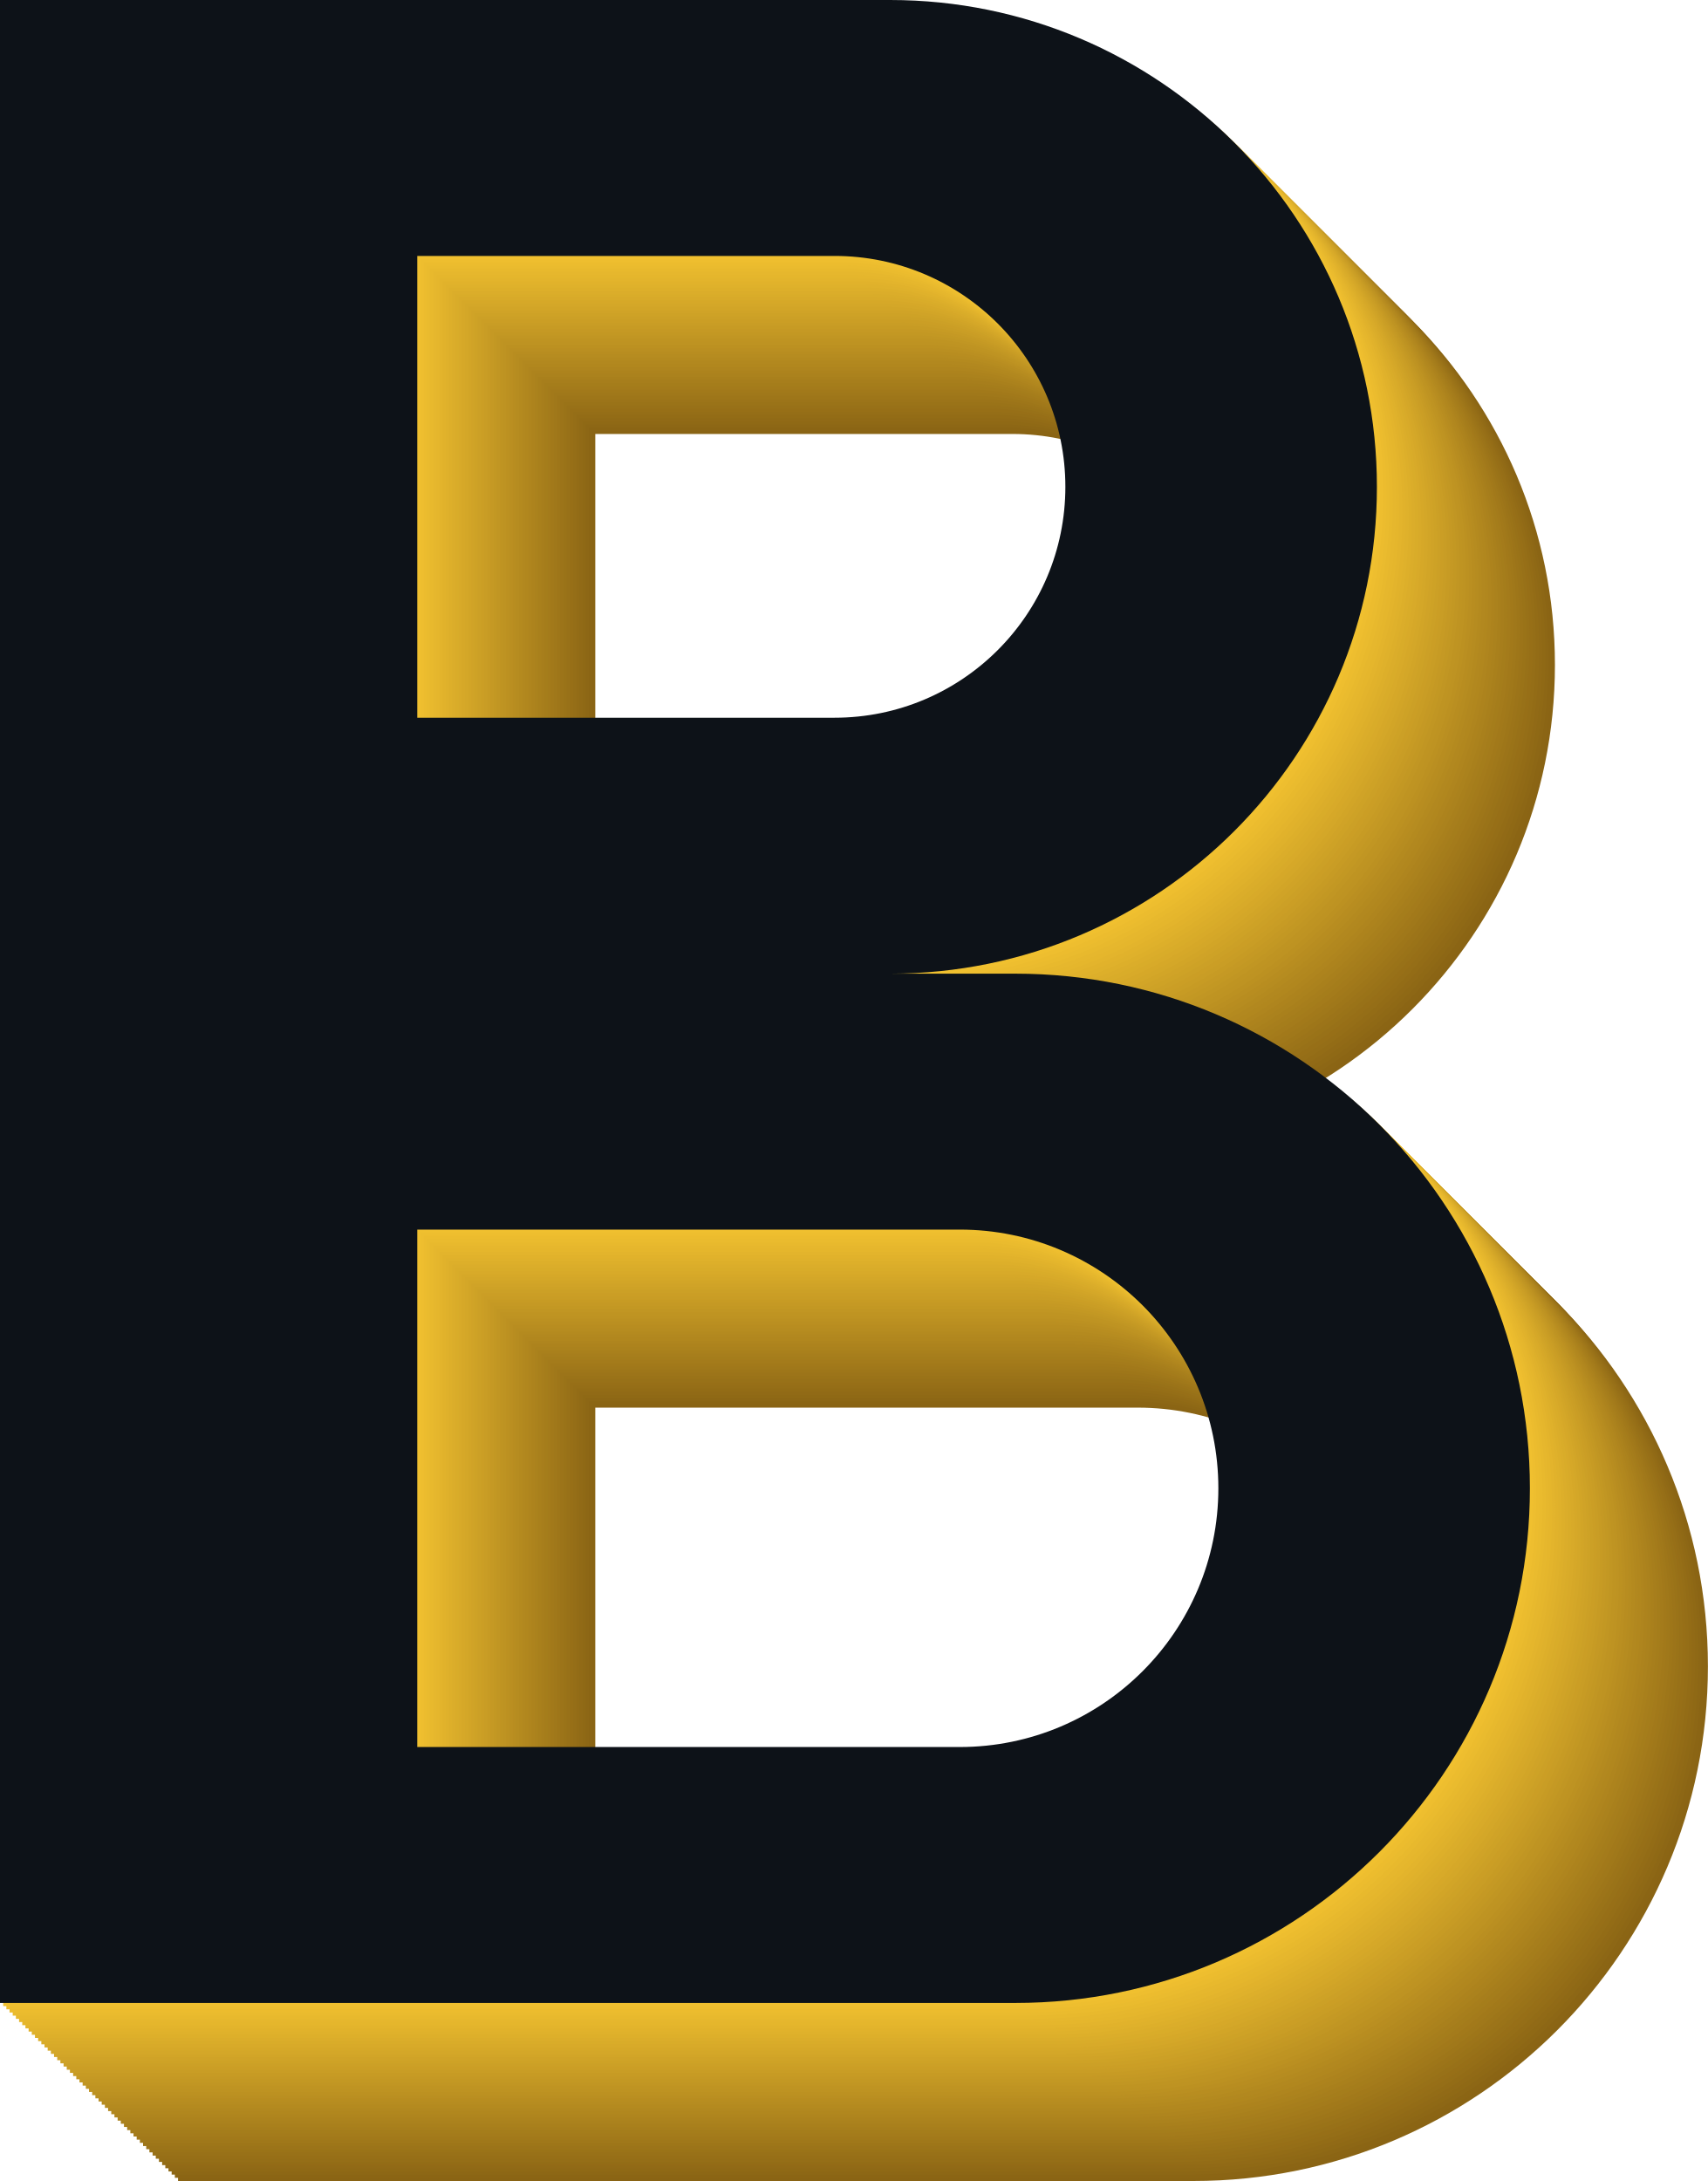
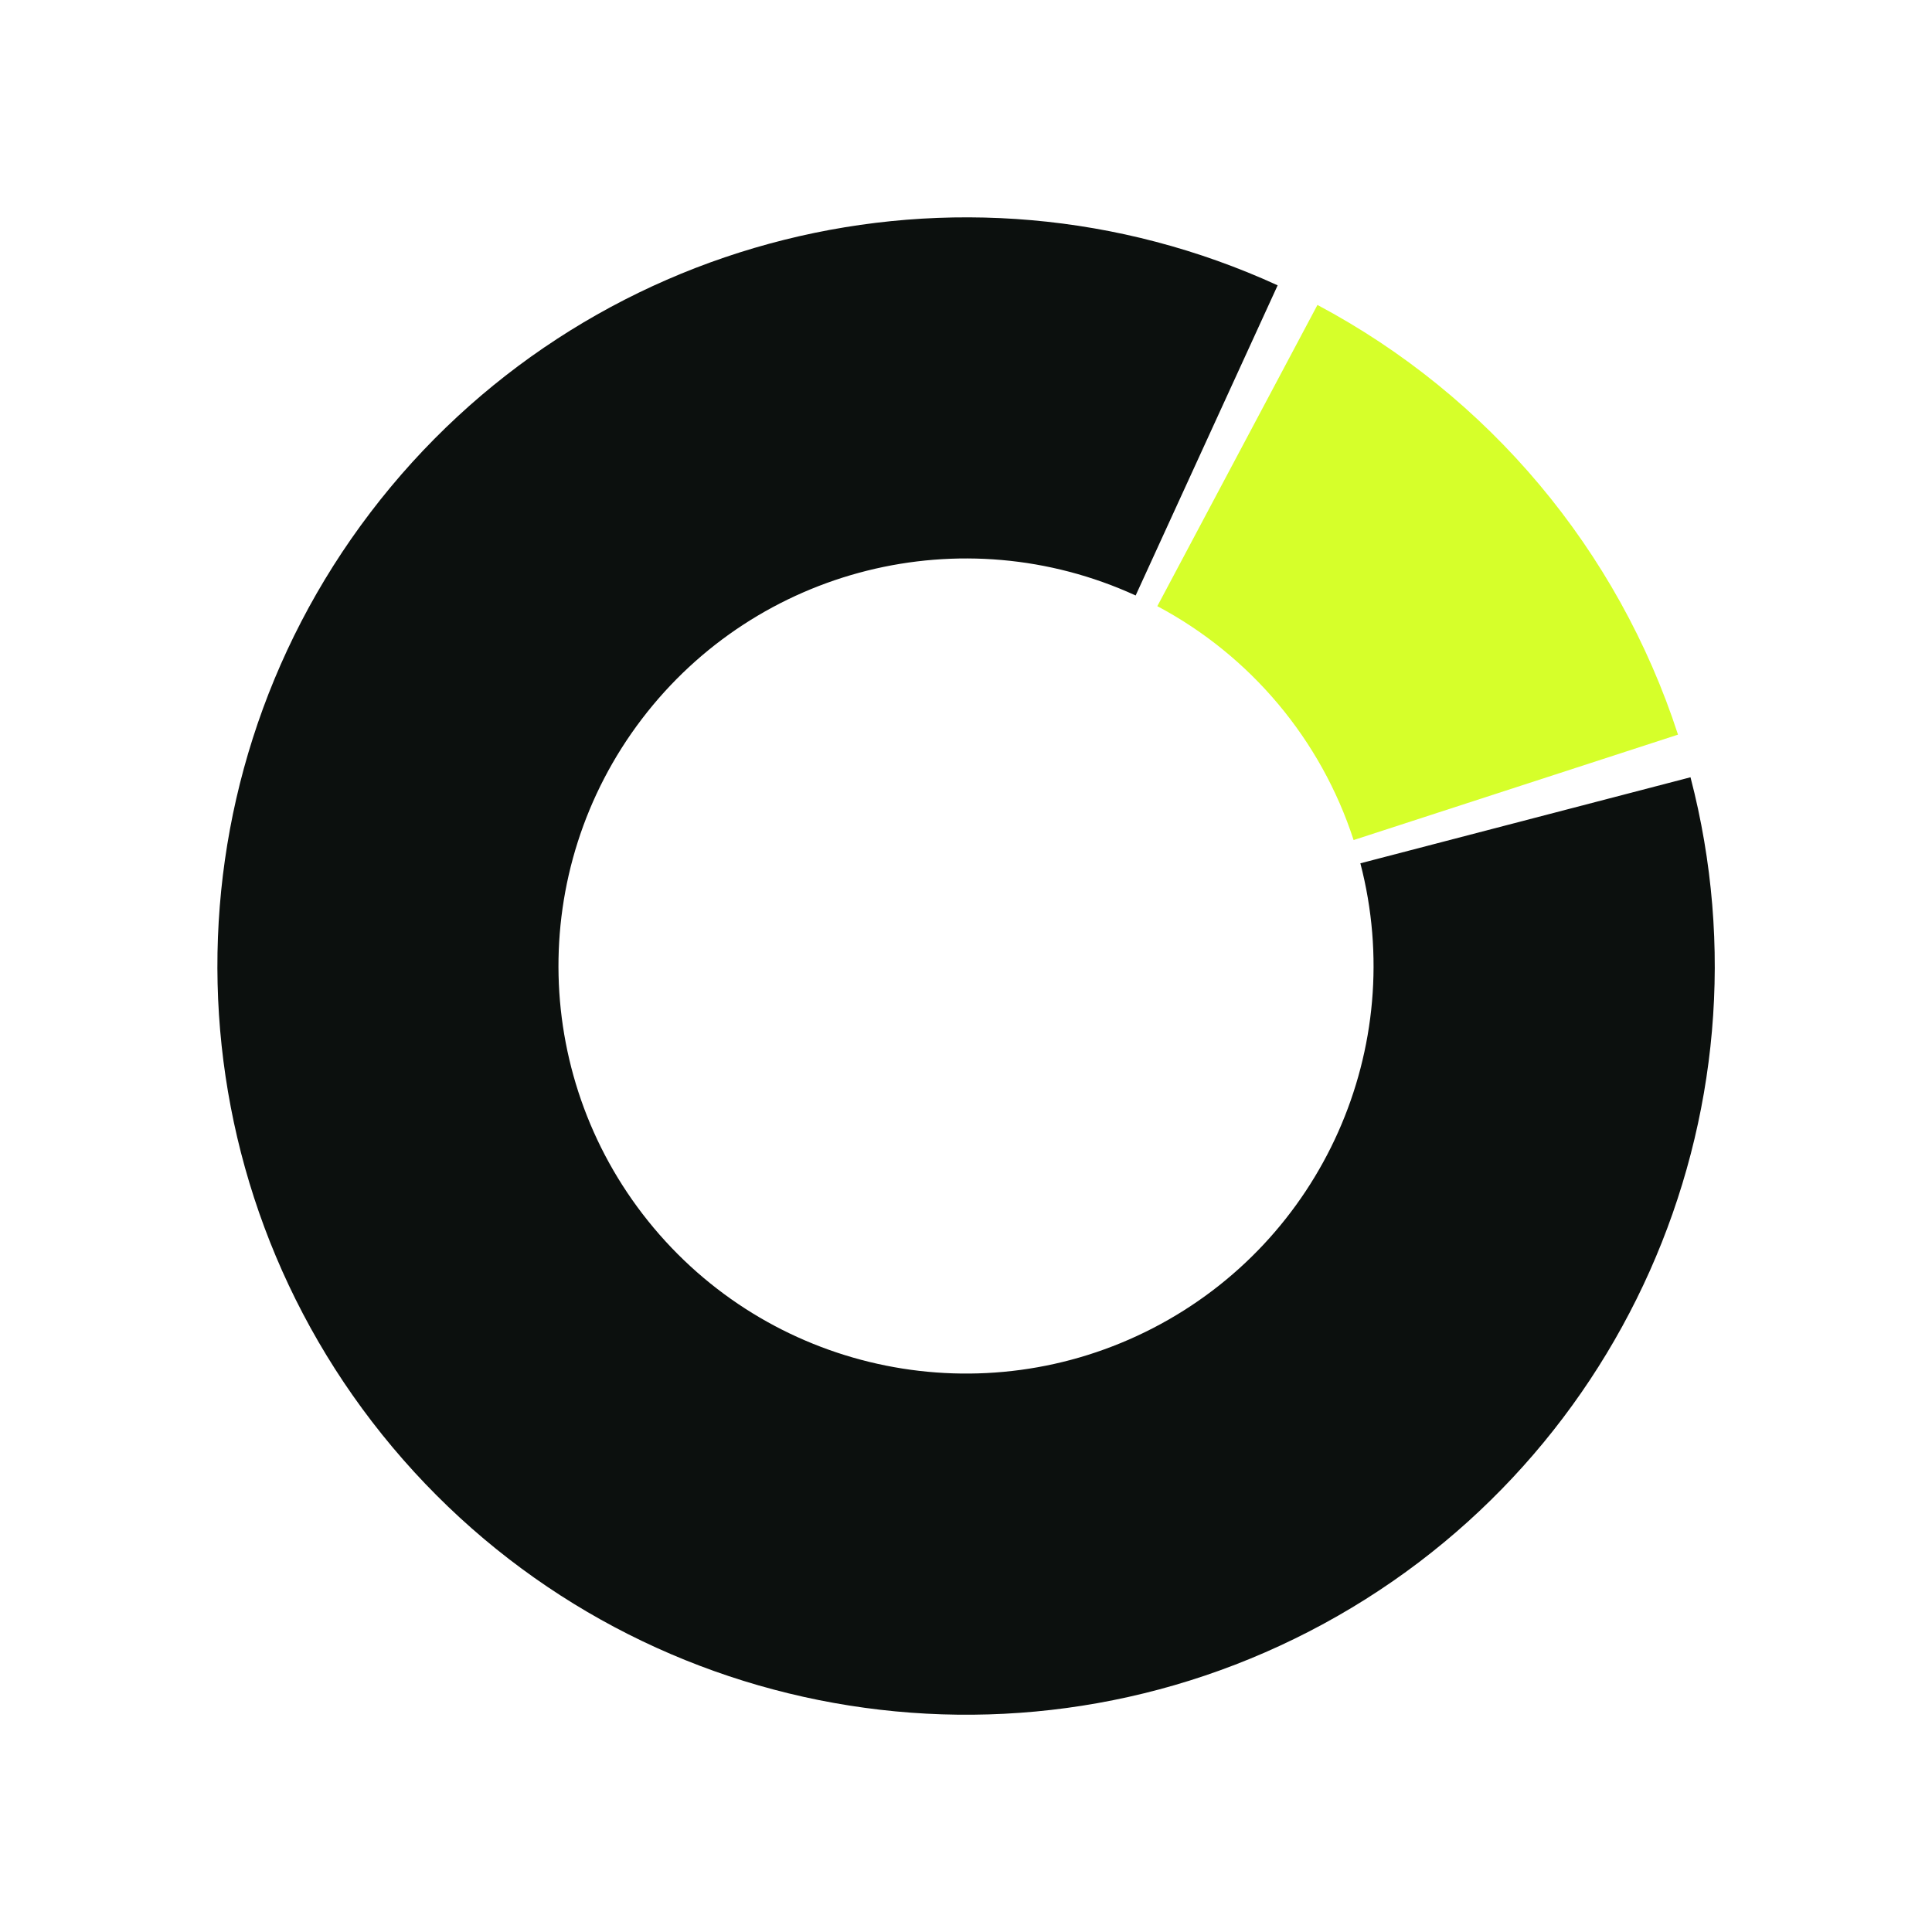
- <svg xmlns="http://www.w3.org/2000/svg" viewBox="0 0 614 784" width="614" height="784">
-   <g transform="translate(0,0)">
-     <path d="M0 0 H320 A175 175 0 0 1 320 350 H365 A185 185 0 0 1 365 720 H0 Z M150 92 H300 A83 83 0 0 1 300 258 H150 Z M150 442 H345 A93 93 0 0 1 345 628 H150 Z" fill-rule="evenodd" fill="#8A6414" transform="translate(64.00,64.00)" />
-     <path d="M0 0 H320 A175 175 0 0 1 320 350 H365 A185 185 0 0 1 365 720 H0 Z M150 92 H300 A83 83 0 0 1 300 258 H150 Z M150 442 H345 A93 93 0 0 1 345 628 H150 Z" fill-rule="evenodd" fill="#8B6514" transform="translate(62.86,62.86)" />
-     <path d="M0 0 H320 A175 175 0 0 1 320 350 H365 A185 185 0 0 1 365 720 H0 Z M150 92 H300 A83 83 0 0 1 300 258 H150 Z M150 442 H345 A93 93 0 0 1 345 628 H150 Z" fill-rule="evenodd" fill="#8D6715" transform="translate(61.71,61.71)" />
-     <path d="M0 0 H320 A175 175 0 0 1 320 350 H365 A185 185 0 0 1 365 720 H0 Z M150 92 H300 A83 83 0 0 1 300 258 H150 Z M150 442 H345 A93 93 0 0 1 345 628 H150 Z" fill-rule="evenodd" fill="#8F6915" transform="translate(60.57,60.57)" />
-     <path d="M0 0 H320 A175 175 0 0 1 320 350 H365 A185 185 0 0 1 365 720 H0 Z M150 92 H300 A83 83 0 0 1 300 258 H150 Z M150 442 H345 A93 93 0 0 1 345 628 H150 Z" fill-rule="evenodd" fill="#916A16" transform="translate(59.43,59.43)" />
-     <path d="M0 0 H320 A175 175 0 0 1 320 350 H365 A185 185 0 0 1 365 720 H0 Z M150 92 H300 A83 83 0 0 1 300 258 H150 Z M150 442 H345 A93 93 0 0 1 345 628 H150 Z" fill-rule="evenodd" fill="#936C16" transform="translate(58.29,58.29)" />
-     <path d="M0 0 H320 A175 175 0 0 1 320 350 H365 A185 185 0 0 1 365 720 H0 Z M150 92 H300 A83 83 0 0 1 300 258 H150 Z M150 442 H345 A93 93 0 0 1 345 628 H150 Z" fill-rule="evenodd" fill="#956E17" transform="translate(57.14,57.14)" />
-     <path d="M0 0 H320 A175 175 0 0 1 320 350 H365 A185 185 0 0 1 365 720 H0 Z M150 92 H300 A83 83 0 0 1 300 258 H150 Z M150 442 H345 A93 93 0 0 1 345 628 H150 Z" fill-rule="evenodd" fill="#976F17" transform="translate(56.00,56.00)" />
-     <path d="M0 0 H320 A175 175 0 0 1 320 350 H365 A185 185 0 0 1 365 720 H0 Z M150 92 H300 A83 83 0 0 1 300 258 H150 Z M150 442 H345 A93 93 0 0 1 345 628 H150 Z" fill-rule="evenodd" fill="#987118" transform="translate(54.86,54.86)" />
-     <path d="M0 0 H320 A175 175 0 0 1 320 350 H365 A185 185 0 0 1 365 720 H0 Z M150 92 H300 A83 83 0 0 1 300 258 H150 Z M150 442 H345 A93 93 0 0 1 345 628 H150 Z" fill-rule="evenodd" fill="#9A7318" transform="translate(53.71,53.71)" />
-     <path d="M0 0 H320 A175 175 0 0 1 320 350 H365 A185 185 0 0 1 365 720 H0 Z M150 92 H300 A83 83 0 0 1 300 258 H150 Z M150 442 H345 A93 93 0 0 1 345 628 H150 Z" fill-rule="evenodd" fill="#9C7419" transform="translate(52.57,52.57)" />
-     <path d="M0 0 H320 A175 175 0 0 1 320 350 H365 A185 185 0 0 1 365 720 H0 Z M150 92 H300 A83 83 0 0 1 300 258 H150 Z M150 442 H345 A93 93 0 0 1 345 628 H150 Z" fill-rule="evenodd" fill="#9E7619" transform="translate(51.43,51.43)" />
-     <path d="M0 0 H320 A175 175 0 0 1 320 350 H365 A185 185 0 0 1 365 720 H0 Z M150 92 H300 A83 83 0 0 1 300 258 H150 Z M150 442 H345 A93 93 0 0 1 345 628 H150 Z" fill-rule="evenodd" fill="#A0781A" transform="translate(50.29,50.29)" />
-     <path d="M0 0 H320 A175 175 0 0 1 320 350 H365 A185 185 0 0 1 365 720 H0 Z M150 92 H300 A83 83 0 0 1 300 258 H150 Z M150 442 H345 A93 93 0 0 1 345 628 H150 Z" fill-rule="evenodd" fill="#A2791A" transform="translate(49.14,49.14)" />
-     <path d="M0 0 H320 A175 175 0 0 1 320 350 H365 A185 185 0 0 1 365 720 H0 Z M150 92 H300 A83 83 0 0 1 300 258 H150 Z M150 442 H345 A93 93 0 0 1 345 628 H150 Z" fill-rule="evenodd" fill="#A47B1B" transform="translate(48.00,48.00)" />
-     <path d="M0 0 H320 A175 175 0 0 1 320 350 H365 A185 185 0 0 1 365 720 H0 Z M150 92 H300 A83 83 0 0 1 300 258 H150 Z M150 442 H345 A93 93 0 0 1 345 628 H150 Z" fill-rule="evenodd" fill="#A57D1B" transform="translate(46.86,46.86)" />
-     <path d="M0 0 H320 A175 175 0 0 1 320 350 H365 A185 185 0 0 1 365 720 H0 Z M150 92 H300 A83 83 0 0 1 300 258 H150 Z M150 442 H345 A93 93 0 0 1 345 628 H150 Z" fill-rule="evenodd" fill="#A77E1C" transform="translate(45.71,45.71)" />
-     <path d="M0 0 H320 A175 175 0 0 1 320 350 H365 A185 185 0 0 1 365 720 H0 Z M150 92 H300 A83 83 0 0 1 300 258 H150 Z M150 442 H345 A93 93 0 0 1 345 628 H150 Z" fill-rule="evenodd" fill="#A9801C" transform="translate(44.57,44.57)" />
-     <path d="M0 0 H320 A175 175 0 0 1 320 350 H365 A185 185 0 0 1 365 720 H0 Z M150 92 H300 A83 83 0 0 1 300 258 H150 Z M150 442 H345 A93 93 0 0 1 345 628 H150 Z" fill-rule="evenodd" fill="#AB821D" transform="translate(43.43,43.43)" />
-     <path d="M0 0 H320 A175 175 0 0 1 320 350 H365 A185 185 0 0 1 365 720 H0 Z M150 92 H300 A83 83 0 0 1 300 258 H150 Z M150 442 H345 A93 93 0 0 1 345 628 H150 Z" fill-rule="evenodd" fill="#AD831D" transform="translate(42.29,42.29)" />
-     <path d="M0 0 H320 A175 175 0 0 1 320 350 H365 A185 185 0 0 1 365 720 H0 Z M150 92 H300 A83 83 0 0 1 300 258 H150 Z M150 442 H345 A93 93 0 0 1 345 628 H150 Z" fill-rule="evenodd" fill="#AF851E" transform="translate(41.14,41.14)" />
-     <path d="M0 0 H320 A175 175 0 0 1 320 350 H365 A185 185 0 0 1 365 720 H0 Z M150 92 H300 A83 83 0 0 1 300 258 H150 Z M150 442 H345 A93 93 0 0 1 345 628 H150 Z" fill-rule="evenodd" fill="#B1871E" transform="translate(40.00,40.00)" />
-     <path d="M0 0 H320 A175 175 0 0 1 320 350 H365 A185 185 0 0 1 365 720 H0 Z M150 92 H300 A83 83 0 0 1 300 258 H150 Z M150 442 H345 A93 93 0 0 1 345 628 H150 Z" fill-rule="evenodd" fill="#B2881F" transform="translate(38.86,38.86)" />
-     <path d="M0 0 H320 A175 175 0 0 1 320 350 H365 A185 185 0 0 1 365 720 H0 Z M150 92 H300 A83 83 0 0 1 300 258 H150 Z M150 442 H345 A93 93 0 0 1 345 628 H150 Z" fill-rule="evenodd" fill="#B48A1F" transform="translate(37.71,37.71)" />
-     <path d="M0 0 H320 A175 175 0 0 1 320 350 H365 A185 185 0 0 1 365 720 H0 Z M150 92 H300 A83 83 0 0 1 300 258 H150 Z M150 442 H345 A93 93 0 0 1 345 628 H150 Z" fill-rule="evenodd" fill="#B68C20" transform="translate(36.57,36.57)" />
-     <path d="M0 0 H320 A175 175 0 0 1 320 350 H365 A185 185 0 0 1 365 720 H0 Z M150 92 H300 A83 83 0 0 1 300 258 H150 Z M150 442 H345 A93 93 0 0 1 345 628 H150 Z" fill-rule="evenodd" fill="#B88D20" transform="translate(35.43,35.43)" />
-     <path d="M0 0 H320 A175 175 0 0 1 320 350 H365 A185 185 0 0 1 365 720 H0 Z M150 92 H300 A83 83 0 0 1 300 258 H150 Z M150 442 H345 A93 93 0 0 1 345 628 H150 Z" fill-rule="evenodd" fill="#BA8F21" transform="translate(34.29,34.29)" />
-     <path d="M0 0 H320 A175 175 0 0 1 320 350 H365 A185 185 0 0 1 365 720 H0 Z M150 92 H300 A83 83 0 0 1 300 258 H150 Z M150 442 H345 A93 93 0 0 1 345 628 H150 Z" fill-rule="evenodd" fill="#BC9121" transform="translate(33.14,33.14)" />
-     <path d="M0 0 H320 A175 175 0 0 1 320 350 H365 A185 185 0 0 1 365 720 H0 Z M150 92 H300 A83 83 0 0 1 300 258 H150 Z M150 442 H345 A93 93 0 0 1 345 628 H150 Z" fill-rule="evenodd" fill="#BE9322" transform="translate(32.00,32.00)" />
-     <path d="M0 0 H320 A175 175 0 0 1 320 350 H365 A185 185 0 0 1 365 720 H0 Z M150 92 H300 A83 83 0 0 1 300 258 H150 Z M150 442 H345 A93 93 0 0 1 345 628 H150 Z" fill-rule="evenodd" fill="#BF9422" transform="translate(30.86,30.86)" />
-     <path d="M0 0 H320 A175 175 0 0 1 320 350 H365 A185 185 0 0 1 365 720 H0 Z M150 92 H300 A83 83 0 0 1 300 258 H150 Z M150 442 H345 A93 93 0 0 1 345 628 H150 Z" fill-rule="evenodd" fill="#C19623" transform="translate(29.71,29.71)" />
-     <path d="M0 0 H320 A175 175 0 0 1 320 350 H365 A185 185 0 0 1 365 720 H0 Z M150 92 H300 A83 83 0 0 1 300 258 H150 Z M150 442 H345 A93 93 0 0 1 345 628 H150 Z" fill-rule="evenodd" fill="#C39823" transform="translate(28.57,28.57)" />
-     <path d="M0 0 H320 A175 175 0 0 1 320 350 H365 A185 185 0 0 1 365 720 H0 Z M150 92 H300 A83 83 0 0 1 300 258 H150 Z M150 442 H345 A93 93 0 0 1 345 628 H150 Z" fill-rule="evenodd" fill="#C59924" transform="translate(27.43,27.43)" />
-     <path d="M0 0 H320 A175 175 0 0 1 320 350 H365 A185 185 0 0 1 365 720 H0 Z M150 92 H300 A83 83 0 0 1 300 258 H150 Z M150 442 H345 A93 93 0 0 1 345 628 H150 Z" fill-rule="evenodd" fill="#C79B24" transform="translate(26.29,26.29)" />
-     <path d="M0 0 H320 A175 175 0 0 1 320 350 H365 A185 185 0 0 1 365 720 H0 Z M150 92 H300 A83 83 0 0 1 300 258 H150 Z M150 442 H345 A93 93 0 0 1 345 628 H150 Z" fill-rule="evenodd" fill="#C99D25" transform="translate(25.14,25.14)" />
-     <path d="M0 0 H320 A175 175 0 0 1 320 350 H365 A185 185 0 0 1 365 720 H0 Z M150 92 H300 A83 83 0 0 1 300 258 H150 Z M150 442 H345 A93 93 0 0 1 345 628 H150 Z" fill-rule="evenodd" fill="#CB9E25" transform="translate(24.00,24.00)" />
-     <path d="M0 0 H320 A175 175 0 0 1 320 350 H365 A185 185 0 0 1 365 720 H0 Z M150 92 H300 A83 83 0 0 1 300 258 H150 Z M150 442 H345 A93 93 0 0 1 345 628 H150 Z" fill-rule="evenodd" fill="#CCA026" transform="translate(22.86,22.86)" />
-     <path d="M0 0 H320 A175 175 0 0 1 320 350 H365 A185 185 0 0 1 365 720 H0 Z M150 92 H300 A83 83 0 0 1 300 258 H150 Z M150 442 H345 A93 93 0 0 1 345 628 H150 Z" fill-rule="evenodd" fill="#CEA226" transform="translate(21.71,21.71)" />
-     <path d="M0 0 H320 A175 175 0 0 1 320 350 H365 A185 185 0 0 1 365 720 H0 Z M150 92 H300 A83 83 0 0 1 300 258 H150 Z M150 442 H345 A93 93 0 0 1 345 628 H150 Z" fill-rule="evenodd" fill="#D0A327" transform="translate(20.57,20.57)" />
-     <path d="M0 0 H320 A175 175 0 0 1 320 350 H365 A185 185 0 0 1 365 720 H0 Z M150 92 H300 A83 83 0 0 1 300 258 H150 Z M150 442 H345 A93 93 0 0 1 345 628 H150 Z" fill-rule="evenodd" fill="#D2A527" transform="translate(19.43,19.43)" />
-     <path d="M0 0 H320 A175 175 0 0 1 320 350 H365 A185 185 0 0 1 365 720 H0 Z M150 92 H300 A83 83 0 0 1 300 258 H150 Z M150 442 H345 A93 93 0 0 1 345 628 H150 Z" fill-rule="evenodd" fill="#D4A728" transform="translate(18.29,18.29)" />
-     <path d="M0 0 H320 A175 175 0 0 1 320 350 H365 A185 185 0 0 1 365 720 H0 Z M150 92 H300 A83 83 0 0 1 300 258 H150 Z M150 442 H345 A93 93 0 0 1 345 628 H150 Z" fill-rule="evenodd" fill="#D6A828" transform="translate(17.14,17.14)" />
-     <path d="M0 0 H320 A175 175 0 0 1 320 350 H365 A185 185 0 0 1 365 720 H0 Z M150 92 H300 A83 83 0 0 1 300 258 H150 Z M150 442 H345 A93 93 0 0 1 345 628 H150 Z" fill-rule="evenodd" fill="#D8AA29" transform="translate(16.00,16.00)" />
-     <path d="M0 0 H320 A175 175 0 0 1 320 350 H365 A185 185 0 0 1 365 720 H0 Z M150 92 H300 A83 83 0 0 1 300 258 H150 Z M150 442 H345 A93 93 0 0 1 345 628 H150 Z" fill-rule="evenodd" fill="#D9AC29" transform="translate(14.86,14.86)" />
-     <path d="M0 0 H320 A175 175 0 0 1 320 350 H365 A185 185 0 0 1 365 720 H0 Z M150 92 H300 A83 83 0 0 1 300 258 H150 Z M150 442 H345 A93 93 0 0 1 345 628 H150 Z" fill-rule="evenodd" fill="#DBAD2A" transform="translate(13.71,13.71)" />
-     <path d="M0 0 H320 A175 175 0 0 1 320 350 H365 A185 185 0 0 1 365 720 H0 Z M150 92 H300 A83 83 0 0 1 300 258 H150 Z M150 442 H345 A93 93 0 0 1 345 628 H150 Z" fill-rule="evenodd" fill="#DDAF2A" transform="translate(12.57,12.57)" />
-     <path d="M0 0 H320 A175 175 0 0 1 320 350 H365 A185 185 0 0 1 365 720 H0 Z M150 92 H300 A83 83 0 0 1 300 258 H150 Z M150 442 H345 A93 93 0 0 1 345 628 H150 Z" fill-rule="evenodd" fill="#DFB12B" transform="translate(11.43,11.43)" />
-     <path d="M0 0 H320 A175 175 0 0 1 320 350 H365 A185 185 0 0 1 365 720 H0 Z M150 92 H300 A83 83 0 0 1 300 258 H150 Z M150 442 H345 A93 93 0 0 1 345 628 H150 Z" fill-rule="evenodd" fill="#E1B22B" transform="translate(10.29,10.29)" />
-     <path d="M0 0 H320 A175 175 0 0 1 320 350 H365 A185 185 0 0 1 365 720 H0 Z M150 92 H300 A83 83 0 0 1 300 258 H150 Z M150 442 H345 A93 93 0 0 1 345 628 H150 Z" fill-rule="evenodd" fill="#E3B42C" transform="translate(9.14,9.14)" />
-     <path d="M0 0 H320 A175 175 0 0 1 320 350 H365 A185 185 0 0 1 365 720 H0 Z M150 92 H300 A83 83 0 0 1 300 258 H150 Z M150 442 H345 A93 93 0 0 1 345 628 H150 Z" fill-rule="evenodd" fill="#E5B62C" transform="translate(8.00,8.00)" />
-     <path d="M0 0 H320 A175 175 0 0 1 320 350 H365 A185 185 0 0 1 365 720 H0 Z M150 92 H300 A83 83 0 0 1 300 258 H150 Z M150 442 H345 A93 93 0 0 1 345 628 H150 Z" fill-rule="evenodd" fill="#E6B72D" transform="translate(6.86,6.86)" />
-     <path d="M0 0 H320 A175 175 0 0 1 320 350 H365 A185 185 0 0 1 365 720 H0 Z M150 92 H300 A83 83 0 0 1 300 258 H150 Z M150 442 H345 A93 93 0 0 1 345 628 H150 Z" fill-rule="evenodd" fill="#E8B92D" transform="translate(5.71,5.71)" />
-     <path d="M0 0 H320 A175 175 0 0 1 320 350 H365 A185 185 0 0 1 365 720 H0 Z M150 92 H300 A83 83 0 0 1 300 258 H150 Z M150 442 H345 A93 93 0 0 1 345 628 H150 Z" fill-rule="evenodd" fill="#EABB2E" transform="translate(4.57,4.57)" />
-     <path d="M0 0 H320 A175 175 0 0 1 320 350 H365 A185 185 0 0 1 365 720 H0 Z M150 92 H300 A83 83 0 0 1 300 258 H150 Z M150 442 H345 A93 93 0 0 1 345 628 H150 Z" fill-rule="evenodd" fill="#ECBC2E" transform="translate(3.43,3.43)" />
-     <path d="M0 0 H320 A175 175 0 0 1 320 350 H365 A185 185 0 0 1 365 720 H0 Z M150 92 H300 A83 83 0 0 1 300 258 H150 Z M150 442 H345 A93 93 0 0 1 345 628 H150 Z" fill-rule="evenodd" fill="#EEBE2F" transform="translate(2.29,2.29)" />
-     <path d="M0 0 H320 A175 175 0 0 1 320 350 H365 A185 185 0 0 1 365 720 H0 Z M150 92 H300 A83 83 0 0 1 300 258 H150 Z M150 442 H345 A93 93 0 0 1 345 628 H150 Z" fill-rule="evenodd" fill="#F0C02F" transform="translate(1.14,1.14)" />
-     <path d="M0 0 H320 A175 175 0 0 1 320 350 H365 A185 185 0 0 1 365 720 H0 Z M150 92 H300 A83 83 0 0 1 300 258 H150 Z M150 442 H345 A93 93 0 0 1 345 628 H150 Z" fill-rule="evenodd" fill="#0D1218" />
-   </g>
+ <svg xmlns="http://www.w3.org/2000/svg" viewBox="0 0 32 32" width="32" height="32" fill="none" role="img" aria-label="bpulse">
+   <path fill="#0C100E" d="M28 12.874A12.4 12.4 0 1 1 21.162 4.726L18.81 9.863A6.75 6.75 0 1 0 22.532 14.299Z" />
+   <path fill="#D6FF2A" d="M21.821 5.051A12.4 12.4 0 0 1 27.793 12.168L22.42 13.914A6.75 6.75 0 0 0 19.169 10.04Z" />
</svg>
